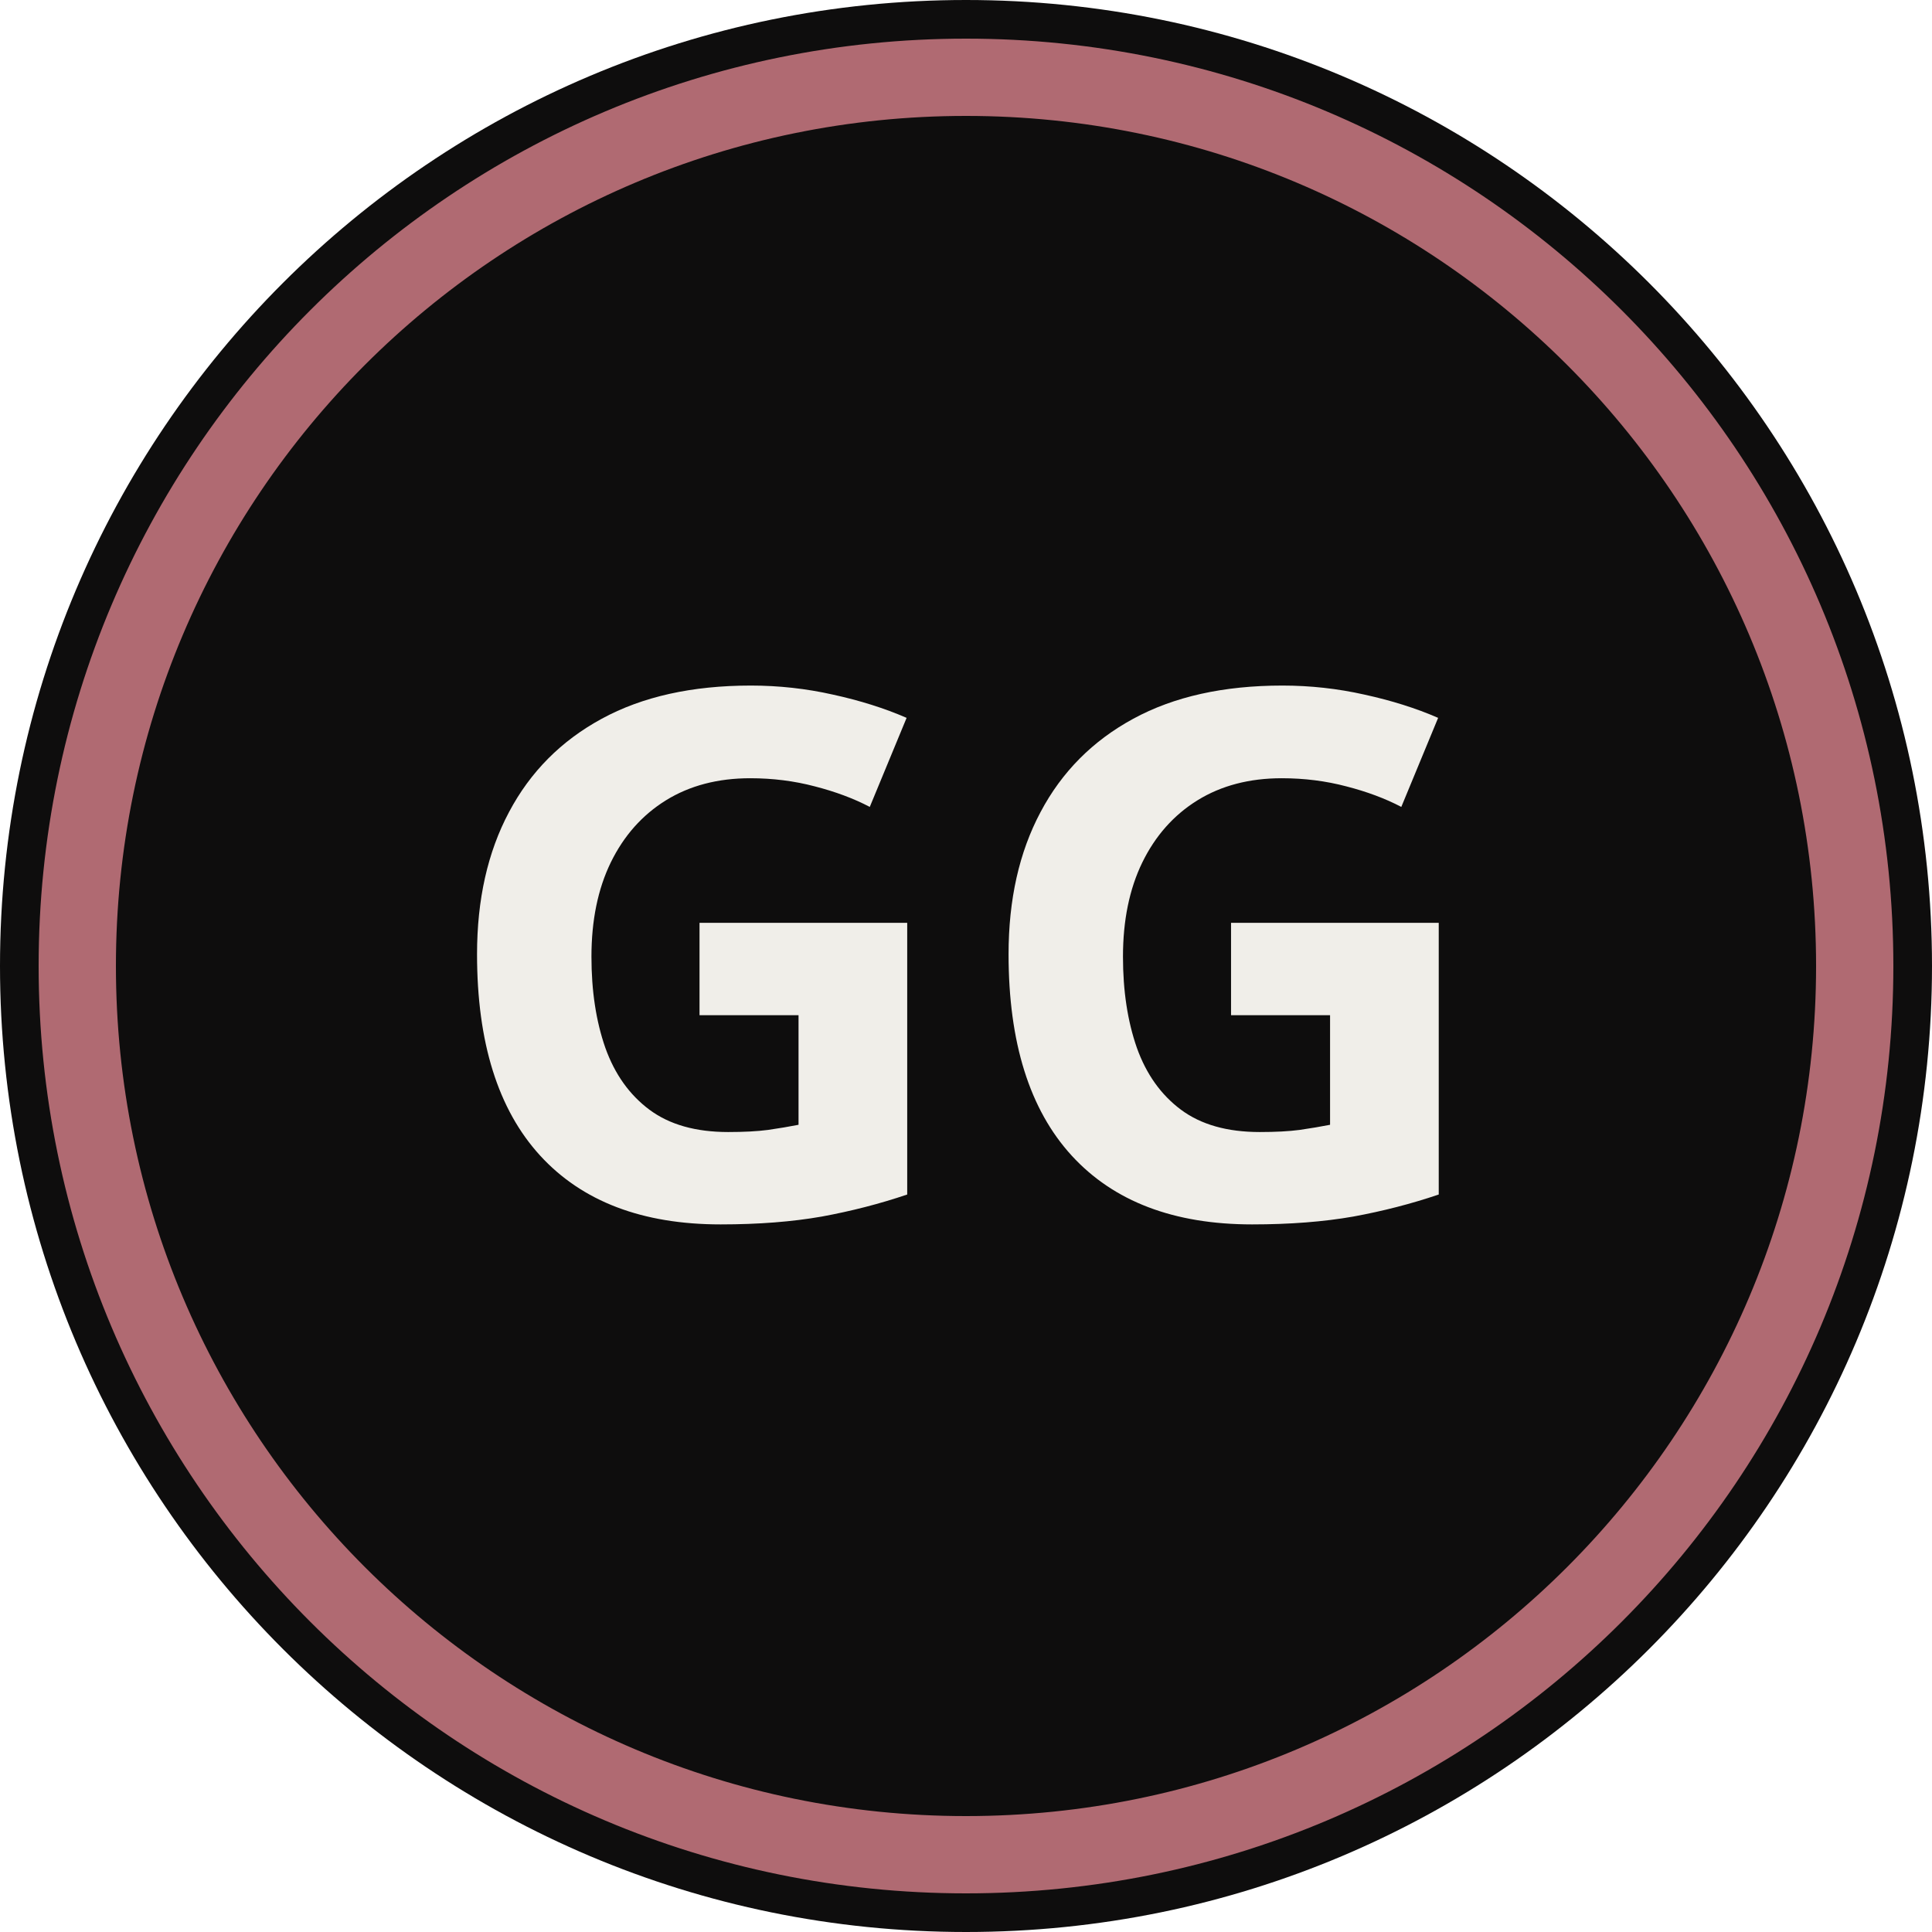
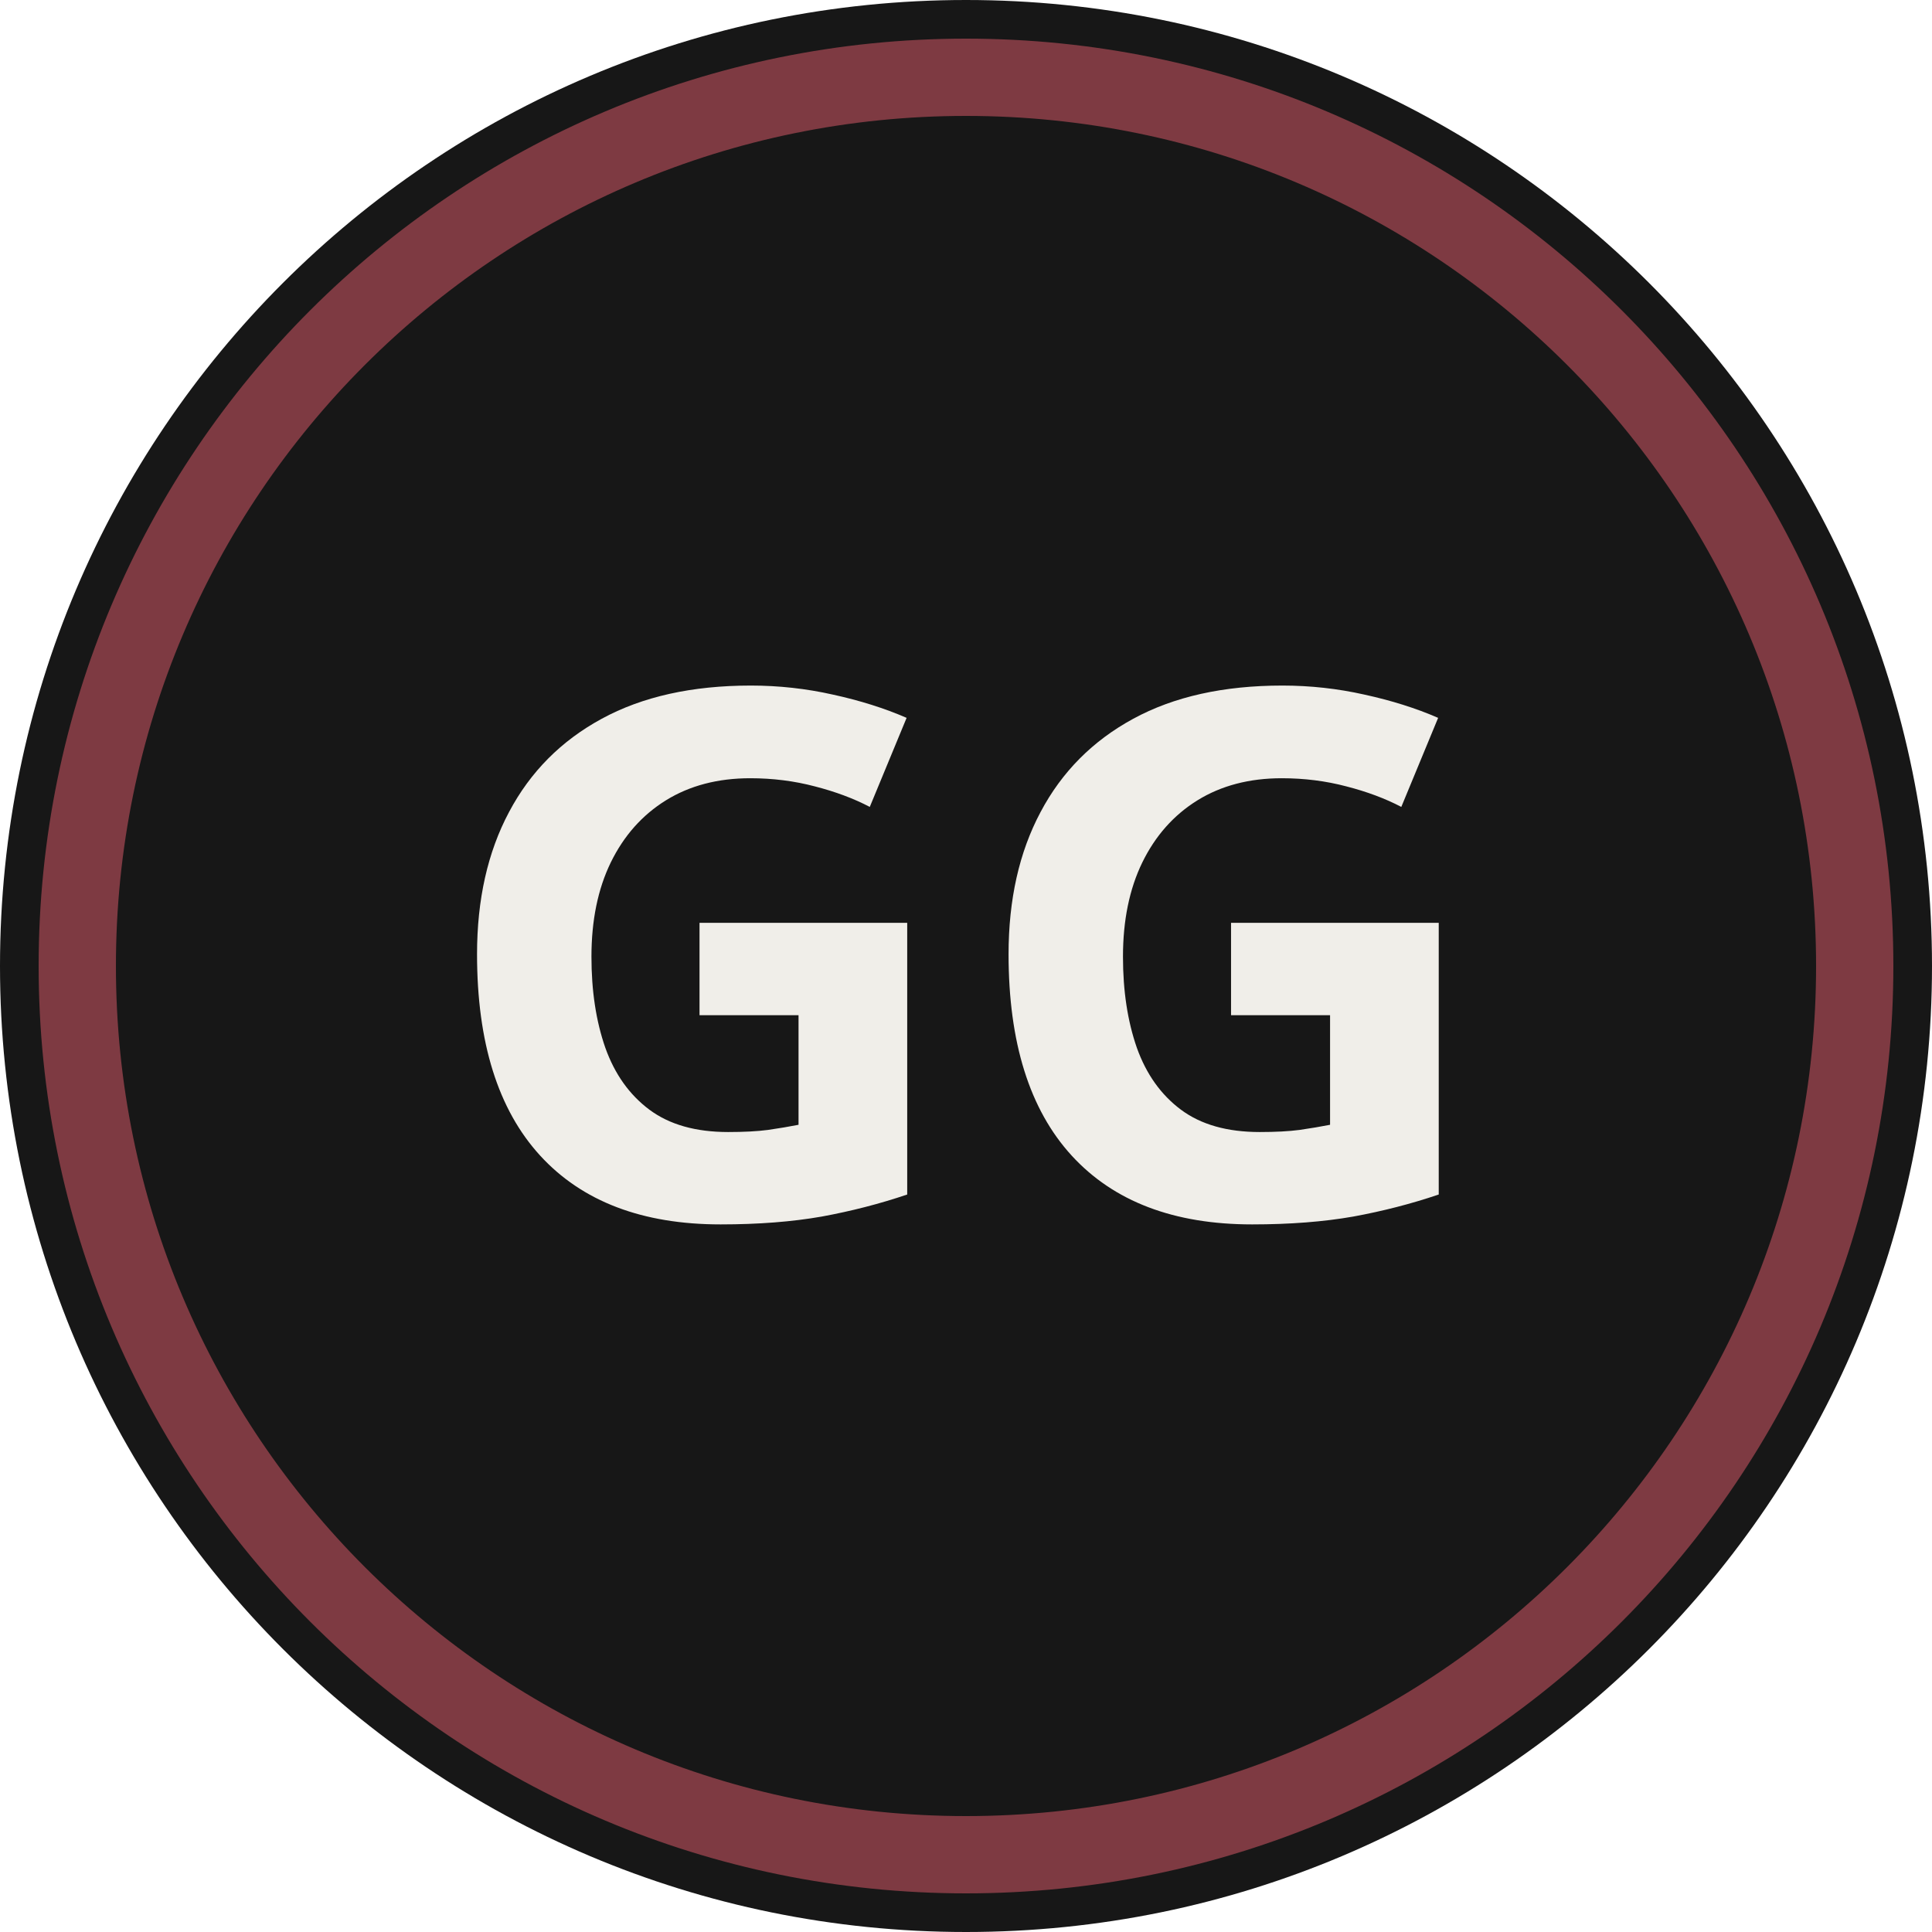
<svg xmlns="http://www.w3.org/2000/svg" viewBox="0 0 100 100">
-   <rect width="100" height="100" rx="50" fill="#0E0D0D" />
-   <circle cx="50" cy="50" r="46" fill="none" stroke="#B06A72" stroke-width="4" />
+   <rect width="100" height="100" rx="50" fill="#171717" />
+   <circle cx="50" cy="50" r="46" fill="none" stroke="#7E3A42" stroke-width="4" />
  <text x="50" y="63" text-anchor="middle" font-family="'Arial Black', Impact, sans-serif" font-size="38" font-weight="900" fill="#F0EEE9" letter-spacing="0">GG</text>
</svg>
